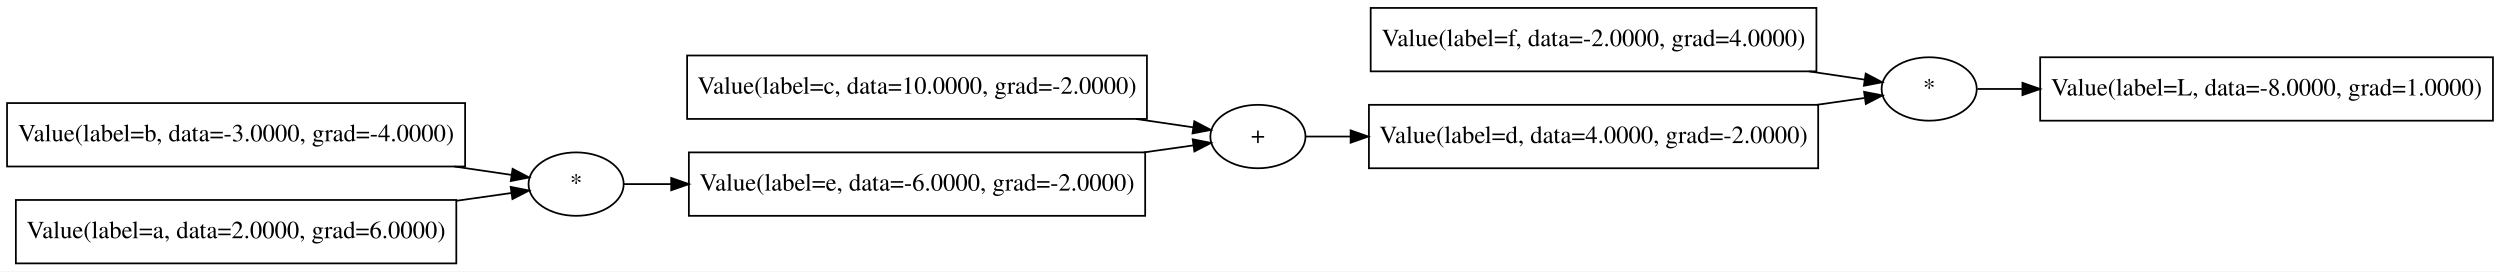
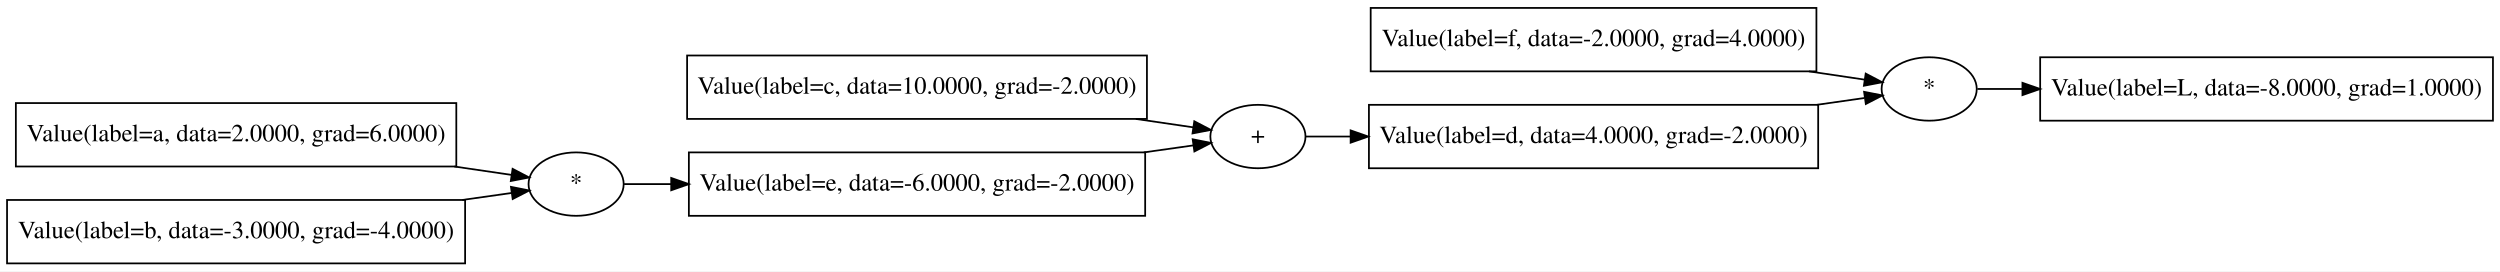
<svg xmlns="http://www.w3.org/2000/svg" width="1419pt" height="154pt" viewBox="0.00 0.00 1419.00 154.00">
  <g id="graph0" class="graph" transform="scale(1 1) rotate(0) translate(4 150)">
    <polygon fill="white" stroke="transparent" points="-4,4 -4,-150 1415,-150 1415,4 -4,4" />
    <g id="node1" class="node">
-       <polygon fill="none" stroke="black" points="387,-27.5 387,-63.5 646,-63.5 646,-27.5 387,-27.5" />
-       <text text-anchor="middle" x="516.5" y="-41.8" font-family="Times,serif" font-size="14.00">Value(label=e, data=-6.0000, grad=-2.0000)</text>
+       <polygon fill="none" stroke="black" points="1154,-81.5 1154,-117.5 1411,-117.5 1411,-81.5 1154,-81.5" />
+       <text text-anchor="middle" x="1282.5" y="-95.8" font-family="Times,serif" font-size="14.00">Value(label=L, data=-8.0000, grad=1.0000)</text>
    </g>
-     <g id="node8" class="node">
+     <g id="node2" class="node">
+       <ellipse fill="none" stroke="black" cx="1091" cy="-99.5" rx="27" ry="18" />
+       <text text-anchor="middle" x="1091" y="-95.8" font-family="Times,serif" font-size="14.00">*</text>
+     </g>
+     <g id="edge1" class="edge">
+       <path fill="none" stroke="black" d="M1118.35,-99.5C1125.82,-99.5 1134.51,-99.5 1143.91,-99.5" />
+       <polygon fill="black" stroke="black" points="1143.94,-103 1153.94,-99.5 1143.94,-96 1143.94,-103" />
+     </g>
+     <g id="node3" class="node">
+       <polygon fill="none" stroke="black" points="774,-109.5 774,-145.5 1027,-145.5 1027,-109.5 774,-109.5" />
+       <text text-anchor="middle" x="900.5" y="-123.8" font-family="Times,serif" font-size="14.00">Value(label=f, data=-2.0000, grad=4.0000)</text>
+     </g>
+     <g id="edge9" class="edge">
+       <path fill="none" stroke="black" d="M1022.75,-109.49C1034.07,-107.81 1044.82,-106.21 1054.27,-104.81" />
+       <polygon fill="black" stroke="black" points="1054.97,-108.24 1064.35,-103.31 1053.95,-101.32 1054.97,-108.24" />
+     </g>
+     <g id="node4" class="node">
+       <polygon fill="none" stroke="black" points="386,-82.5 386,-118.5 647,-118.5 647,-82.5 386,-82.5" />
+       <text text-anchor="middle" x="516.5" y="-96.8" font-family="Times,serif" font-size="14.00">Value(label=c, data=10.0000, grad=-2.0000)</text>
+     </g>
+     <g id="node10" class="node">
      <ellipse fill="none" stroke="black" cx="710" cy="-72.5" rx="27" ry="18" />
      <text text-anchor="middle" x="710" y="-68.8" font-family="Times,serif" font-size="14.00">+</text>
    </g>
    <g id="edge8" class="edge">
+       <path fill="none" stroke="black" d="M640.68,-82.49C652.41,-80.77 663.54,-79.15 673.28,-77.72" />
+       <polygon fill="black" stroke="black" points="673.88,-81.17 683.27,-76.26 672.86,-74.25 673.88,-81.17" />
+     </g>
+     <g id="node5" class="node">
+       <polygon fill="none" stroke="black" points="5,-55.5 5,-91.5 255,-91.5 255,-55.5 5,-55.5" />
+       <text text-anchor="middle" x="130" y="-69.8" font-family="Times,serif" font-size="14.00">Value(label=a, data=2.0000, grad=6.0000)</text>
+     </g>
+     <g id="node8" class="node">
+       <ellipse fill="none" stroke="black" cx="323" cy="-45.5" rx="27" ry="18" />
+       <text text-anchor="middle" x="323" y="-41.8" font-family="Times,serif" font-size="14.00">*</text>
+     </g>
+     <g id="edge6" class="edge">
+       <path fill="none" stroke="black" d="M253.85,-55.49C265.55,-53.77 276.65,-52.15 286.37,-50.72" />
+       <polygon fill="black" stroke="black" points="286.95,-54.18 296.33,-49.26 285.93,-47.25 286.95,-54.18" />
+     </g>
+     <g id="node6" class="node">
+       <polygon fill="none" stroke="black" points="0,-0.5 0,-36.5 260,-36.5 260,-0.5 0,-0.5" />
+       <text text-anchor="middle" x="130" y="-14.8" font-family="Times,serif" font-size="14.00">Value(label=b, data=-3.0000, grad=-4.0000)</text>
+     </g>
+     <g id="edge5" class="edge">
+       <path fill="none" stroke="black" d="M258.4,-36.51C268.41,-37.92 277.89,-39.26 286.32,-40.46" />
+       <polygon fill="black" stroke="black" points="286.02,-43.95 296.41,-41.88 287,-37.02 286.02,-43.95" />
+     </g>
+     <g id="node7" class="node">
+       <polygon fill="none" stroke="black" points="387,-27.5 387,-63.5 646,-63.5 646,-27.5 387,-27.5" />
+       <text text-anchor="middle" x="516.5" y="-41.8" font-family="Times,serif" font-size="14.00">Value(label=e, data=-6.0000, grad=-2.0000)</text>
+     </g>
+     <g id="edge4" class="edge">
      <path fill="none" stroke="black" d="M645.23,-63.51C655.27,-64.92 664.77,-66.26 673.23,-67.46" />
      <polygon fill="black" stroke="black" points="672.96,-70.95 683.35,-68.88 673.93,-64.02 672.96,-70.95" />
    </g>
-     <g id="node2" class="node">
-       <ellipse fill="none" stroke="black" cx="323" cy="-45.5" rx="27" ry="18" />
-       <text text-anchor="middle" x="323" y="-41.8" font-family="Times,serif" font-size="14.00">*</text>
-     </g>
-     <g id="edge1" class="edge">
+     <g id="edge2" class="edge">
      <path fill="none" stroke="black" d="M350.23,-45.5C357.99,-45.5 367.07,-45.5 376.91,-45.5" />
      <polygon fill="black" stroke="black" points="376.98,-49 386.98,-45.5 376.98,-42 376.98,-49" />
    </g>
-     <g id="node3" class="node">
-       <polygon fill="none" stroke="black" points="1154,-81.5 1154,-117.5 1411,-117.5 1411,-81.5 1154,-81.5" />
-       <text text-anchor="middle" x="1282.5" y="-95.8" font-family="Times,serif" font-size="14.00">Value(label=L, data=-8.0000, grad=1.0000)</text>
-     </g>
-     <g id="node4" class="node">
-       <ellipse fill="none" stroke="black" cx="1091" cy="-99.5" rx="27" ry="18" />
-       <text text-anchor="middle" x="1091" y="-95.8" font-family="Times,serif" font-size="14.00">*</text>
-     </g>
-     <g id="edge2" class="edge">
-       <path fill="none" stroke="black" d="M1118.35,-99.5C1125.82,-99.5 1134.51,-99.5 1143.91,-99.5" />
-       <polygon fill="black" stroke="black" points="1143.94,-103 1153.94,-99.5 1143.94,-96 1143.94,-103" />
-     </g>
-     <g id="node5" class="node">
-       <polygon fill="none" stroke="black" points="774,-109.5 774,-145.5 1027,-145.5 1027,-109.5 774,-109.5" />
-       <text text-anchor="middle" x="900.5" y="-123.8" font-family="Times,serif" font-size="14.00">Value(label=f, data=-2.0000, grad=4.0000)</text>
-     </g>
-     <g id="edge5" class="edge">
-       <path fill="none" stroke="black" d="M1022.75,-109.49C1034.07,-107.81 1044.82,-106.21 1054.27,-104.81" />
-       <polygon fill="black" stroke="black" points="1054.97,-108.24 1064.35,-103.31 1053.95,-101.32 1054.97,-108.24" />
-     </g>
-     <g id="node6" class="node">
-       <polygon fill="none" stroke="black" points="0,-55.5 0,-91.5 260,-91.5 260,-55.5 0,-55.5" />
-       <text text-anchor="middle" x="130" y="-69.8" font-family="Times,serif" font-size="14.00">Value(label=b, data=-3.0000, grad=-4.0000)</text>
-     </g>
-     <g id="edge7" class="edge">
-       <path fill="none" stroke="black" d="M253.85,-55.49C265.55,-53.77 276.65,-52.15 286.37,-50.72" />
-       <polygon fill="black" stroke="black" points="286.95,-54.18 296.33,-49.26 285.93,-47.25 286.95,-54.18" />
-     </g>
-     <g id="node7" class="node">
+     <g id="node9" class="node">
      <polygon fill="none" stroke="black" points="773,-54.5 773,-90.5 1028,-90.5 1028,-54.5 773,-54.5" />
      <text text-anchor="middle" x="900.5" y="-68.8" font-family="Times,serif" font-size="14.00">Value(label=d, data=4.0000, grad=-2.0000)</text>
    </g>
-     <g id="edge6" class="edge">
+     <g id="edge7" class="edge">
      <path fill="none" stroke="black" d="M1027.23,-90.51C1036.91,-91.89 1046.08,-93.21 1054.27,-94.38" />
      <polygon fill="black" stroke="black" points="1054.05,-97.89 1064.45,-95.84 1055.04,-90.96 1054.05,-97.89" />
    </g>
    <g id="edge3" class="edge">
      <path fill="none" stroke="black" d="M737.21,-72.5C744.56,-72.5 753.1,-72.5 762.34,-72.5" />
      <polygon fill="black" stroke="black" points="762.62,-76 772.62,-72.5 762.62,-69 762.62,-76" />
    </g>
-     <g id="node9" class="node">
-       <polygon fill="none" stroke="black" points="386,-82.5 386,-118.5 647,-118.5 647,-82.5 386,-82.5" />
-       <text text-anchor="middle" x="516.5" y="-96.8" font-family="Times,serif" font-size="14.00">Value(label=c, data=10.0000, grad=-2.0000)</text>
-     </g>
-     <g id="edge4" class="edge">
-       <path fill="none" stroke="black" d="M640.68,-82.49C652.41,-80.77 663.54,-79.15 673.28,-77.72" />
-       <polygon fill="black" stroke="black" points="673.88,-81.17 683.27,-76.26 672.86,-74.25 673.88,-81.17" />
-     </g>
-     <g id="node10" class="node">
-       <polygon fill="none" stroke="black" points="5,-0.5 5,-36.5 255,-36.5 255,-0.5 5,-0.5" />
-       <text text-anchor="middle" x="130" y="-14.8" font-family="Times,serif" font-size="14.00">Value(label=a, data=2.0000, grad=6.0000)</text>
-     </g>
-     <g id="edge9" class="edge">
-       <path fill="none" stroke="black" d="M255.2,-36.06C266.38,-37.64 276.98,-39.14 286.31,-40.46" />
-       <polygon fill="black" stroke="black" points="285.87,-43.93 296.27,-41.86 286.85,-37 285.87,-43.93" />
-     </g>
  </g>
</svg>
